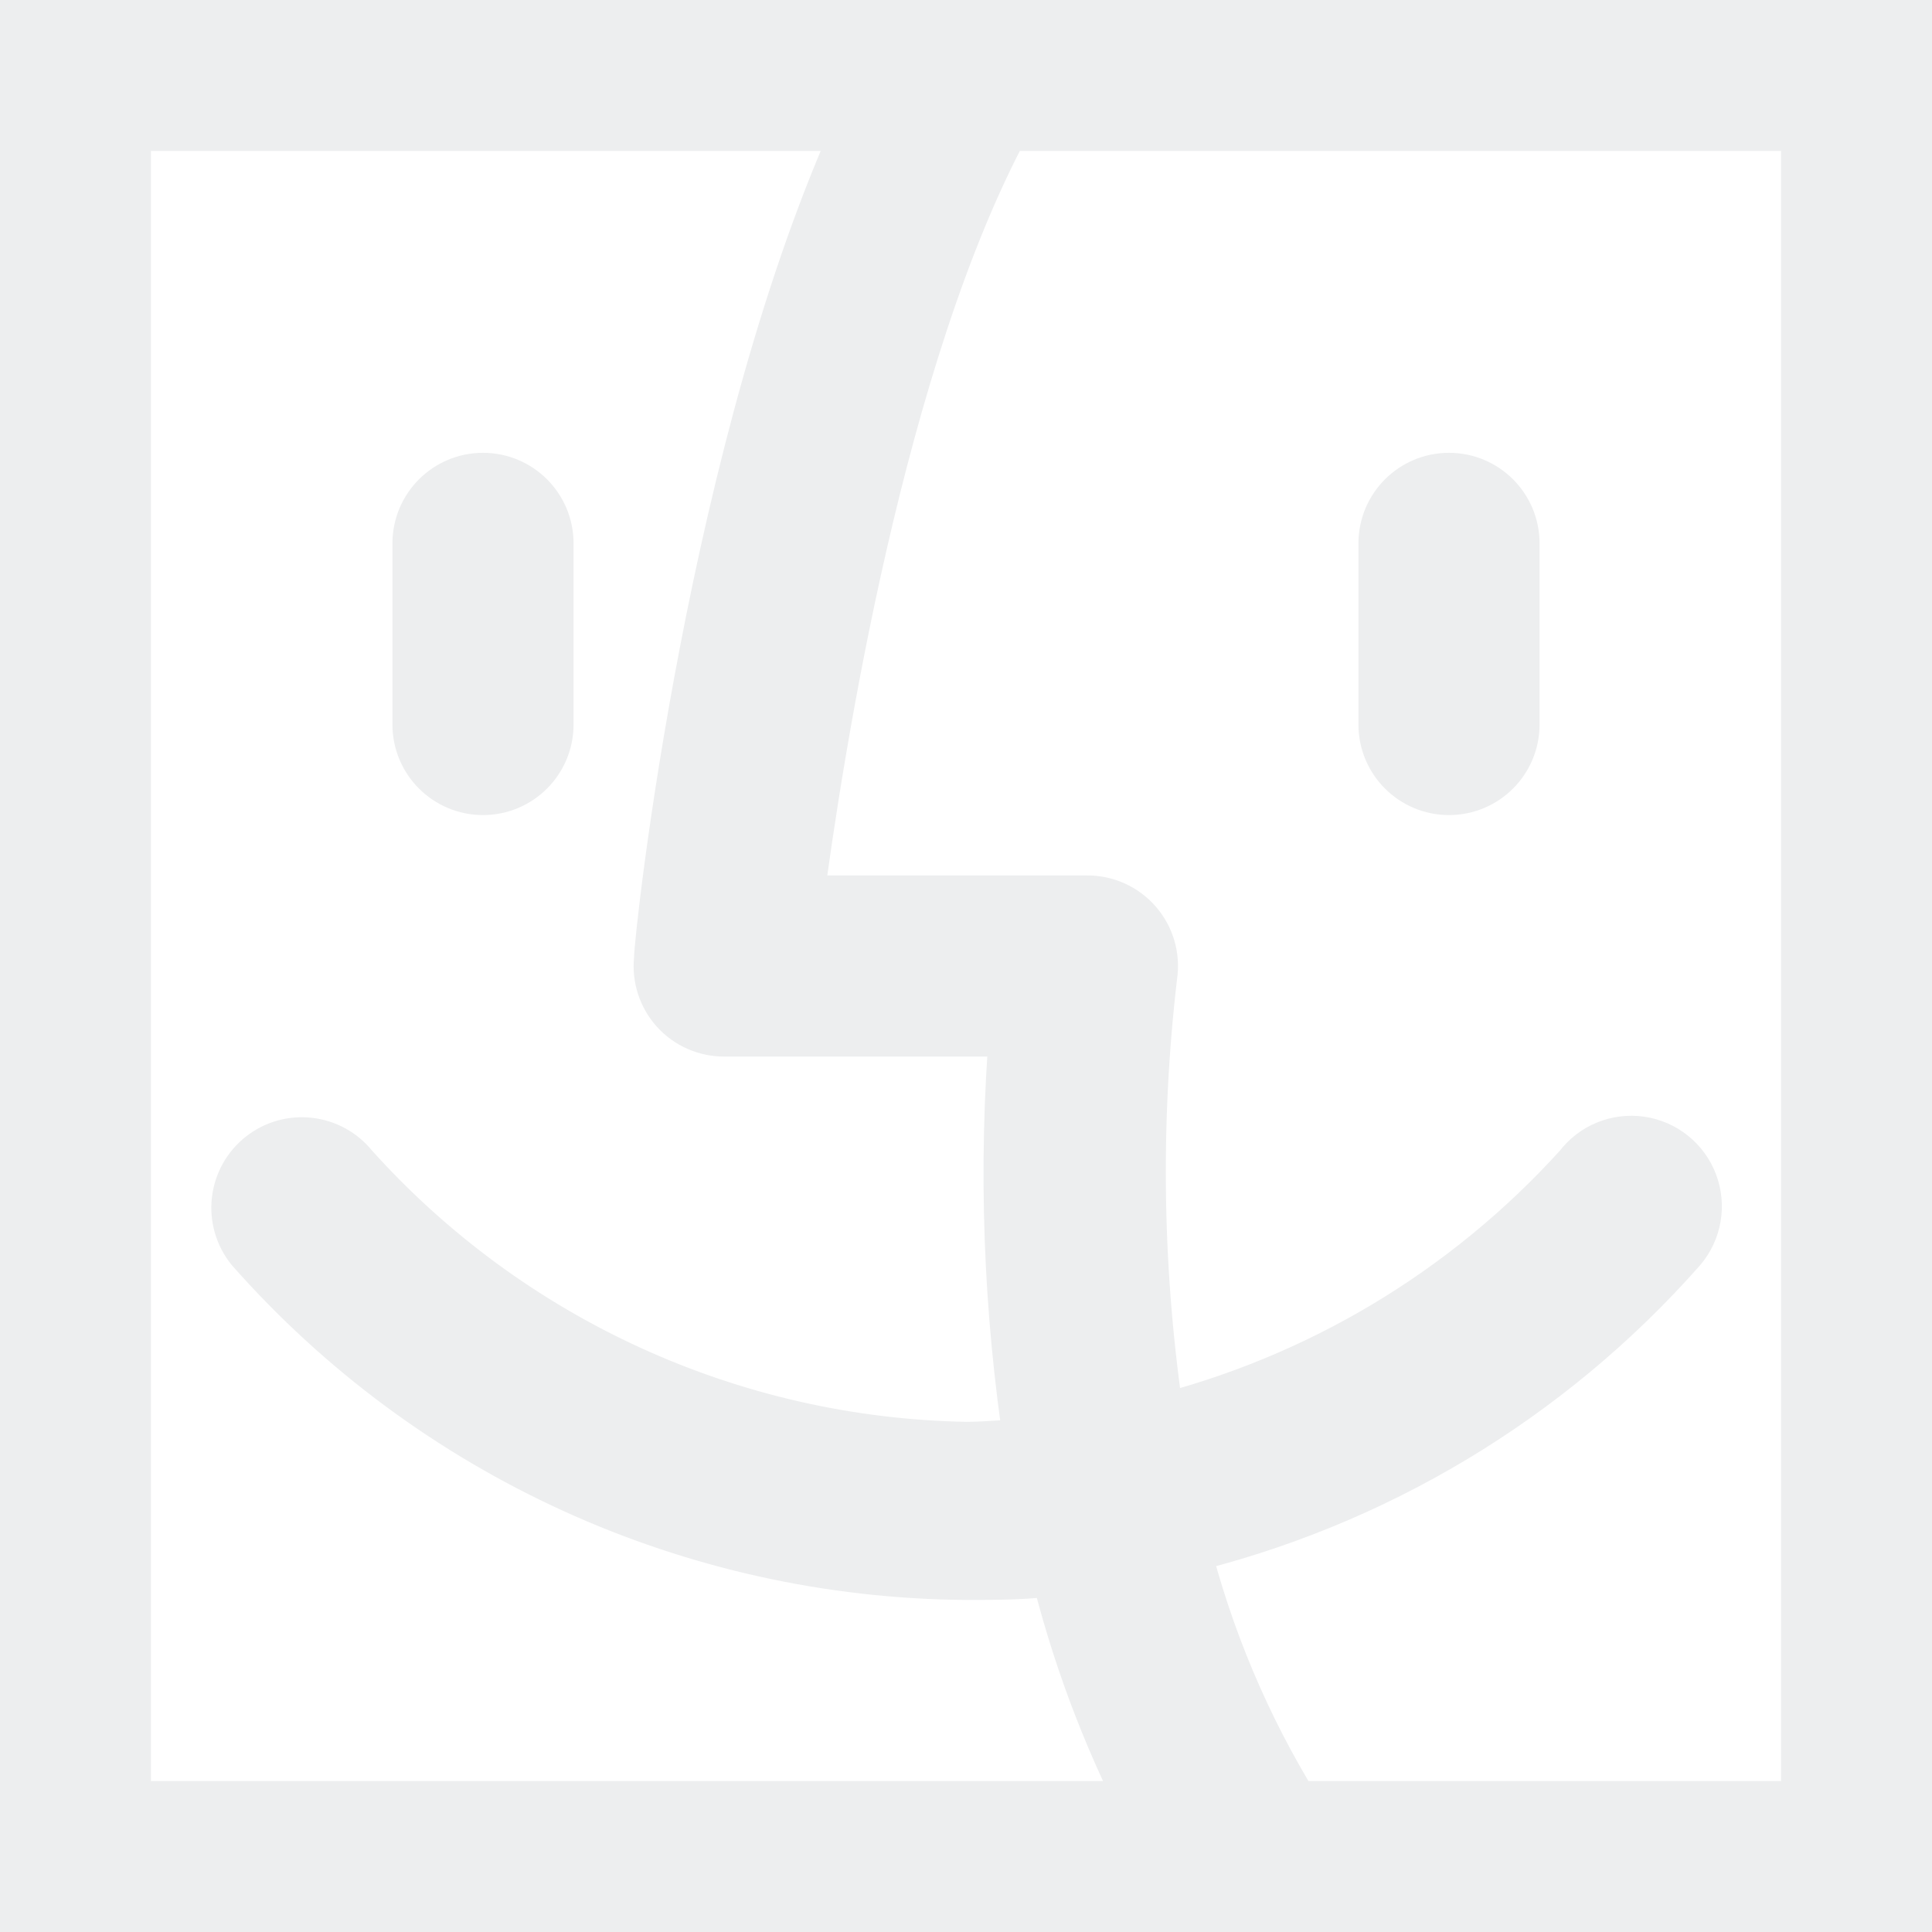
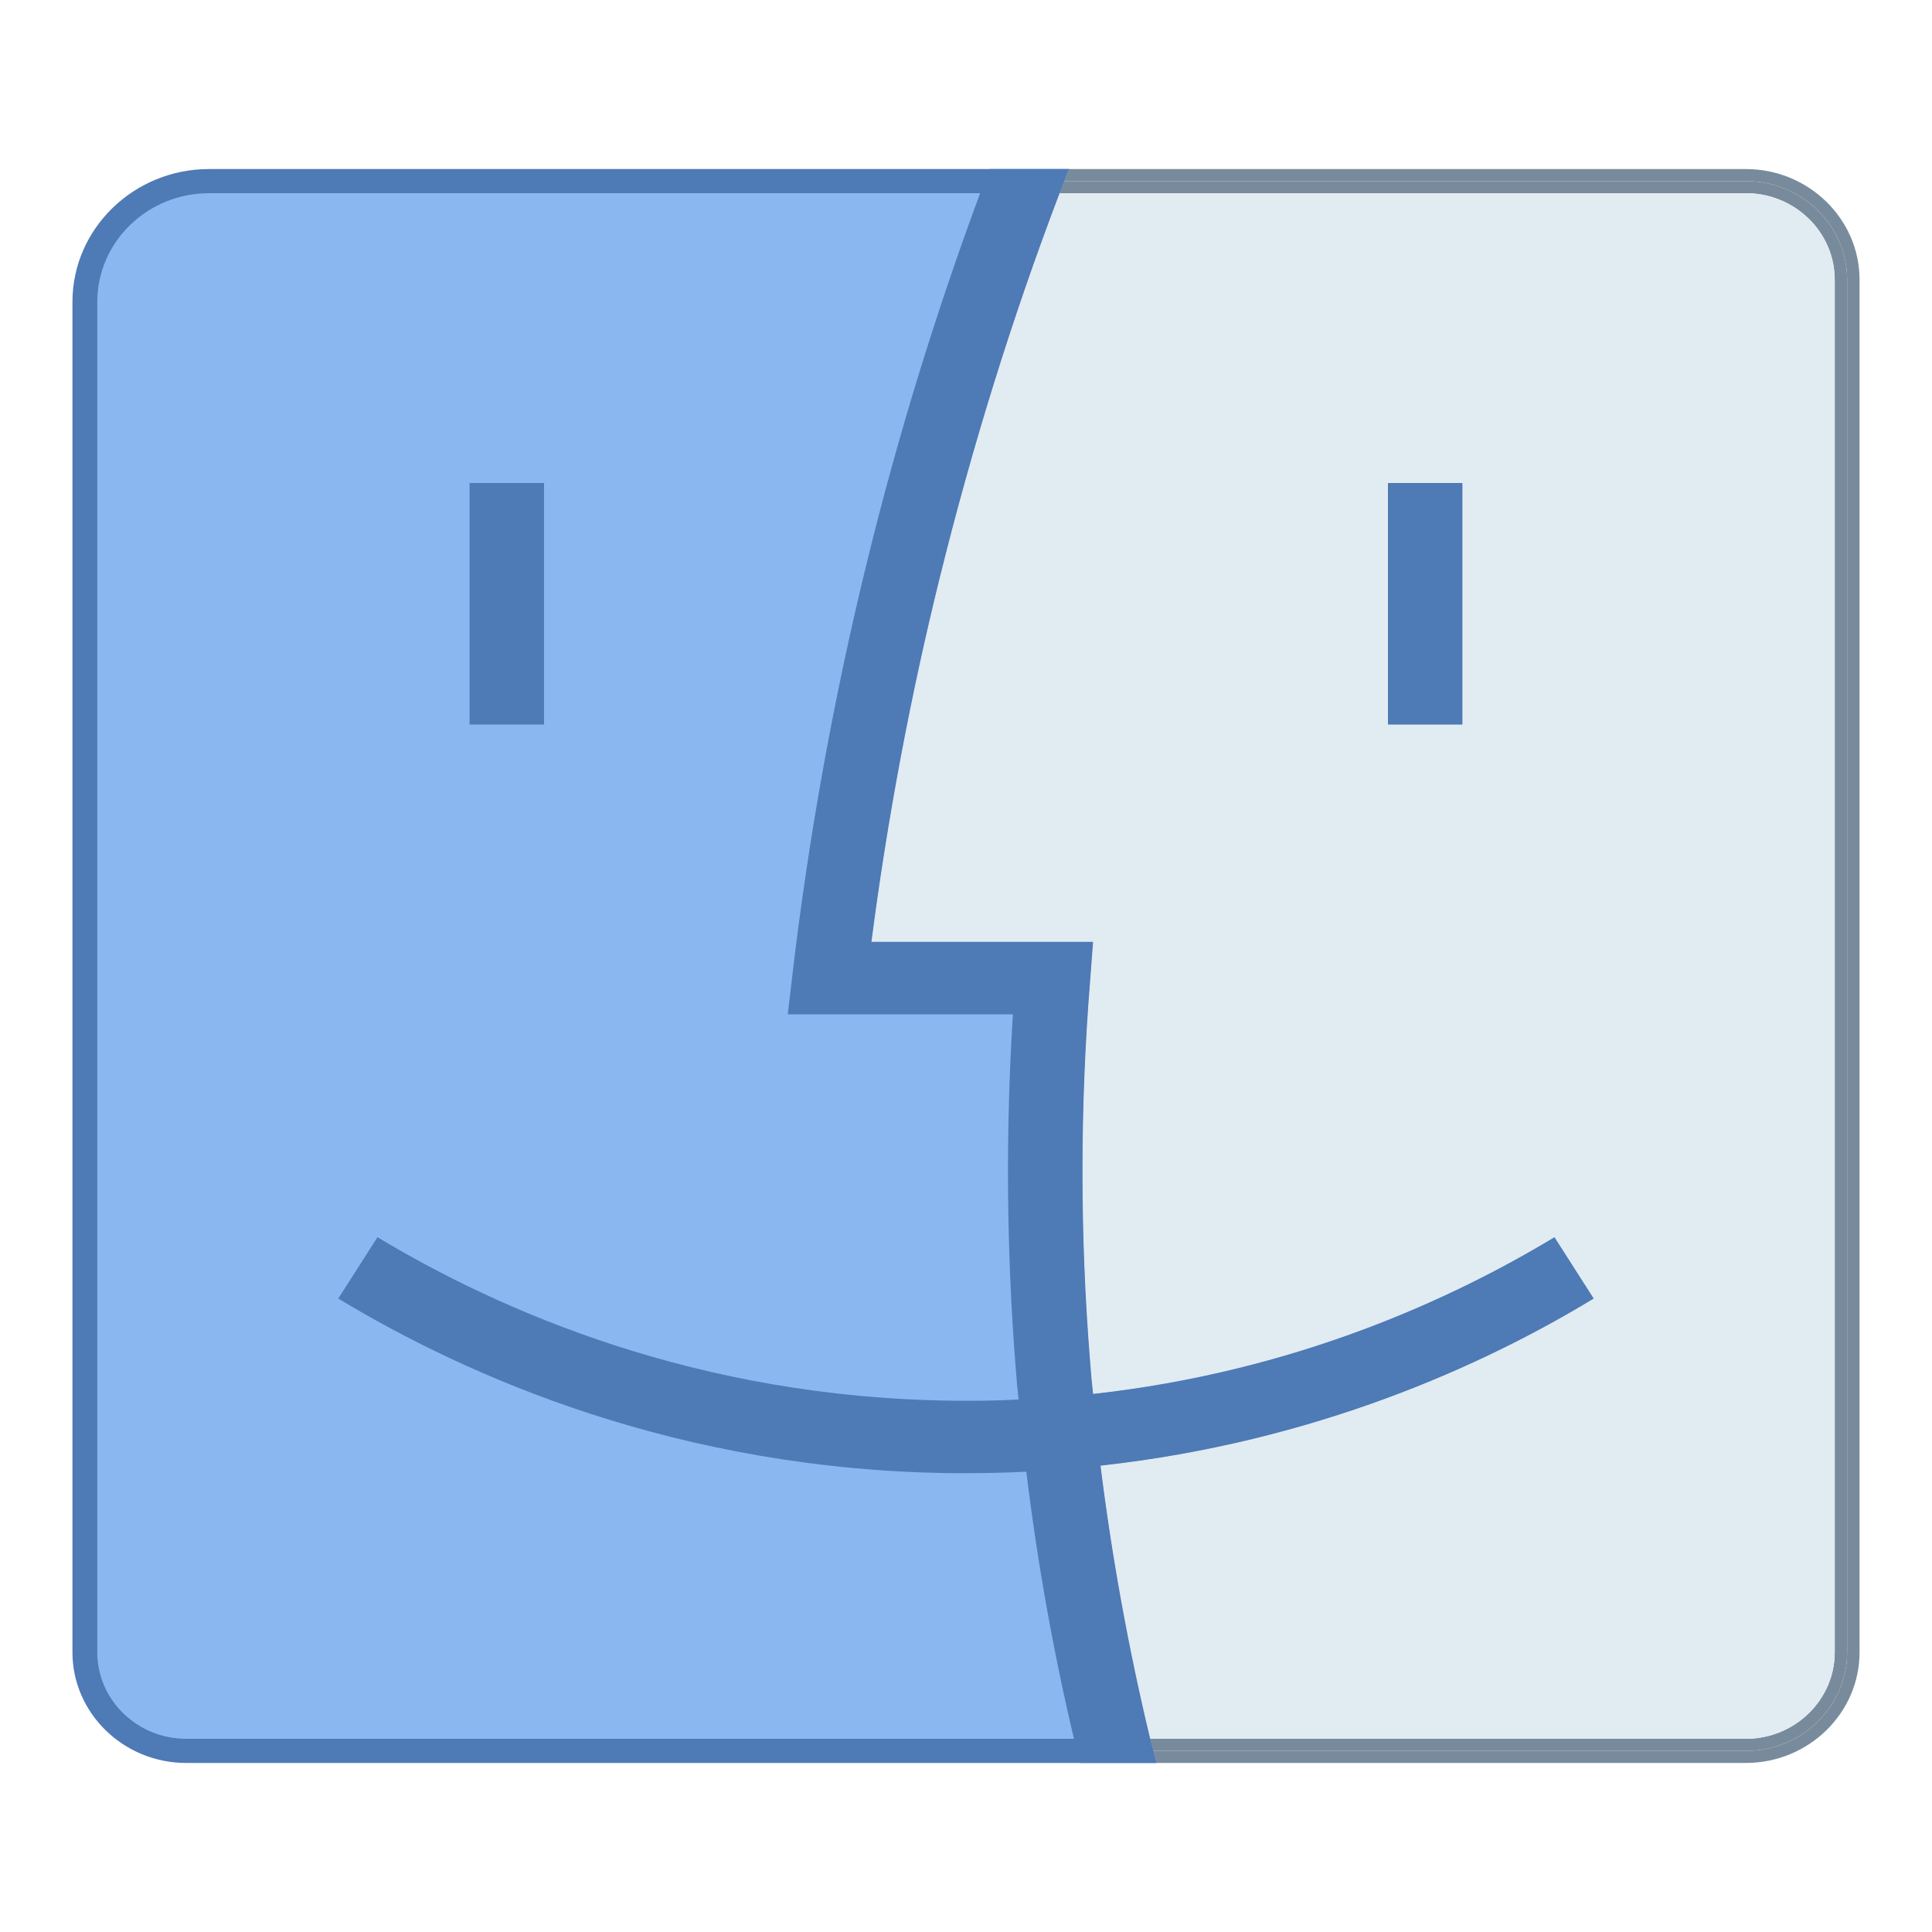
- <svg xmlns="http://www.w3.org/2000/svg" fill="#edeeef" width="64px" height="64px" viewBox="0 0 32 32" stroke="#edeeef">
-   <g id="SVGRepo_bgCarrier" stroke-width="0" />
-   <g id="SVGRepo_tracerCarrier" stroke-linecap="round" stroke-linejoin="round" />
-   <g id="SVGRepo_iconCarrier">
-     <path d="M31,0H1A1,1,0,0,0,0,1V31a1,1,0,0,0,1,1H31a1,1,0,0,0,1-1V1A1,1,0,0,0,31,0ZM2,2H14.36C11.89,7.34,11,15.52,11,15.9a1,1,0,0,0,.25.77A1,1,0,0,0,12,17h4.89a29.9,29.9,0,0,0,.25,7c-.37,0-.75.05-1.14.05A14.07,14.07,0,0,1,5.78,19.38a1,1,0,0,0-1.4-.16,1,1,0,0,0-.16,1.41A15.87,15.87,0,0,0,16,26c.53,0,1.05,0,1.55-.08A18.35,18.35,0,0,0,19.07,30H2ZM30,30H21.39a15.57,15.57,0,0,1-1.86-4.42,15.91,15.91,0,0,0,8.25-4.95,1,1,0,1,0-1.56-1.25,14.13,14.13,0,0,1-7.09,4.24A27.91,27.91,0,0,1,19,16.15,1,1,0,0,0,18,15H13.13c.34-2.59,1.36-9.12,3.46-13H30Z" />
-     <path d="M8,13a1,1,0,0,0,1-1V9A1,1,0,0,0,7,9v3A1,1,0,0,0,8,13Z" />
-     <path d="M24,13a1,1,0,0,0,1-1V9a1,1,0,0,0-2,0v3A1,1,0,0,0,24,13Z" />
-   </g>
+ <svg xmlns="http://www.w3.org/2000/svg" viewBox="0 0 80 80" width="80px" height="80px">
+   <path fill="#8bb7f0" d="M57.472 20H60.555V30H57.472zM45.571 60.69c8.89-.98 15.859-4.15 20.422-6.92l-1.624-2.54c-4.276 2.58-10.781 5.57-19.106 6.49-.051-.45-.092-.89-.123-1.34-.421-5.22-.421-10.53 0-15.76L45.262 39h-9.178c.658-5.08 1.614-10.17 2.847-15.15 1.326-5.35 2.97-10.67 4.944-15.85.062-.17.123-.33.195-.5H8.653c-2.837 0-5.139 2.24-5.139 5v55.92c0 2.25 1.881 4.08 4.193 4.08H47.76c-.051-.17-.082-.33-.134-.5C46.732 68.27 46.043 64.49 45.571 60.69z" />
+   <path fill="#4e7ab5" d="M47.76,72.5c-0.051-0.17-0.082-0.33-0.134-0.5H7.707c-2.025,0-3.679-1.61-3.679-3.58V12.5 c0-2.48,2.076-4.5,4.625-4.5h35.222c0.062-0.17,0.123-0.33,0.195-0.5c0.062-0.17,0.123-0.33,0.195-0.5H8.653C5.539,7,3,9.47,3,12.5 v55.92C3,70.94,5.117,73,7.707,73h40.176C47.842,72.83,47.801,72.67,47.76,72.5z" />
+   <path fill="#788b9c" d="M77,11.58v56.84c0,2.52-2.117,4.58-4.707,4.58h-24.41c-0.041-0.17-0.082-0.33-0.123-0.5h24.533 c2.313,0,4.193-1.83,4.193-4.08V11.58c0-2.25-1.881-4.08-4.193-4.08H44.07c0.062-0.17,0.123-0.33,0.195-0.5h28.027 C74.883,7,77,9.06,77,11.58z" />
+   <path fill="#788b9c" d="M76.486,11.58v56.84c0,2.25-1.881,4.08-4.193,4.08H47.76c-0.051-0.17-0.082-0.33-0.134-0.5h24.667 c2.025,0,3.679-1.61,3.679-3.58V11.58c0-1.97-1.655-3.58-3.679-3.58H43.875c0.062-0.17,0.123-0.33,0.195-0.5h28.223 C74.605,7.5,76.486,9.33,76.486,11.58z" />
+   <path fill="#e1ebf2" d="M72.293,8H43.875c-1.973,5.18-3.618,10.5-4.944,15.85c-1.233,4.98-2.189,10.07-2.847,15.15h9.178 l-0.123,1.62c-0.421,5.23-0.421,10.54,0,15.76c0.031,0.45,0.072,0.89,0.123,1.34c8.325-0.92,14.831-3.91,19.106-6.49l1.624,2.54 c-4.563,2.77-11.532,5.94-20.422,6.92c0.473,3.8,1.161,7.58,2.056,11.31h24.667c2.025,0,3.679-1.61,3.679-3.58V11.58 C75.972,9.61,74.318,8,72.293,8z M60.556,30h-3.083V20h3.083V30z" />
+   <path fill="#4e7ab5" d="M47.883,73h-3.176c-0.041-0.16-0.082-0.33-0.123-0.5c-0.041-0.16-0.072-0.33-0.113-0.5 c-0.863-3.64-1.521-7.34-1.973-11.06c-0.123-0.99-0.236-1.99-0.319-2.99c-0.051-0.44-0.092-0.89-0.123-1.33 c-0.38-4.85-0.421-9.75-0.113-14.62h-9.322l0.195-1.67c0.678-5.76,1.727-11.54,3.114-17.18c1.254-5.11,2.816-10.19,4.656-15.15 c0.062-0.17,0.123-0.34,0.195-0.5c0.051-0.17,0.123-0.34,0.185-0.5h3.299c-0.072,0.17-0.134,0.33-0.195,0.5 c-0.072,0.17-0.134,0.33-0.195,0.5c-1.973,5.18-3.618,10.5-4.944,15.85c-1.233,4.98-2.189,10.07-2.847,15.15h9.178l-0.123,1.62 c-0.421,5.23-0.421,10.54,0,15.76c0.031,0.45,0.072,0.89,0.123,1.34c0.082,0.99,0.195,1.98,0.308,2.97 c0.473,3.8,1.161,7.58,2.056,11.31c0.051,0.17,0.082,0.33,0.134,0.5C47.801,72.67,47.842,72.83,47.883,73z" />
+   <path fill="#4e7ab5" d="M65.992 53.77c-4.563 2.77-11.532 5.94-20.422 6.92-.997.12-2.025.2-3.073.25C41.686 60.98 40.853 61 40.01 61h-.545c-11.367-.12-20.114-4-25.458-7.23l1.624-2.54c5.016 3.02 13.217 6.66 23.875 6.77.904.01 1.799 0 2.672-.05 1.048-.04 2.086-.12 3.083-.23 8.325-.92 14.831-3.91 19.106-6.49L65.992 53.77zM19.444 20H22.527V30H19.444zM57.472 20H60.555V30H57.472z" />
</svg>
